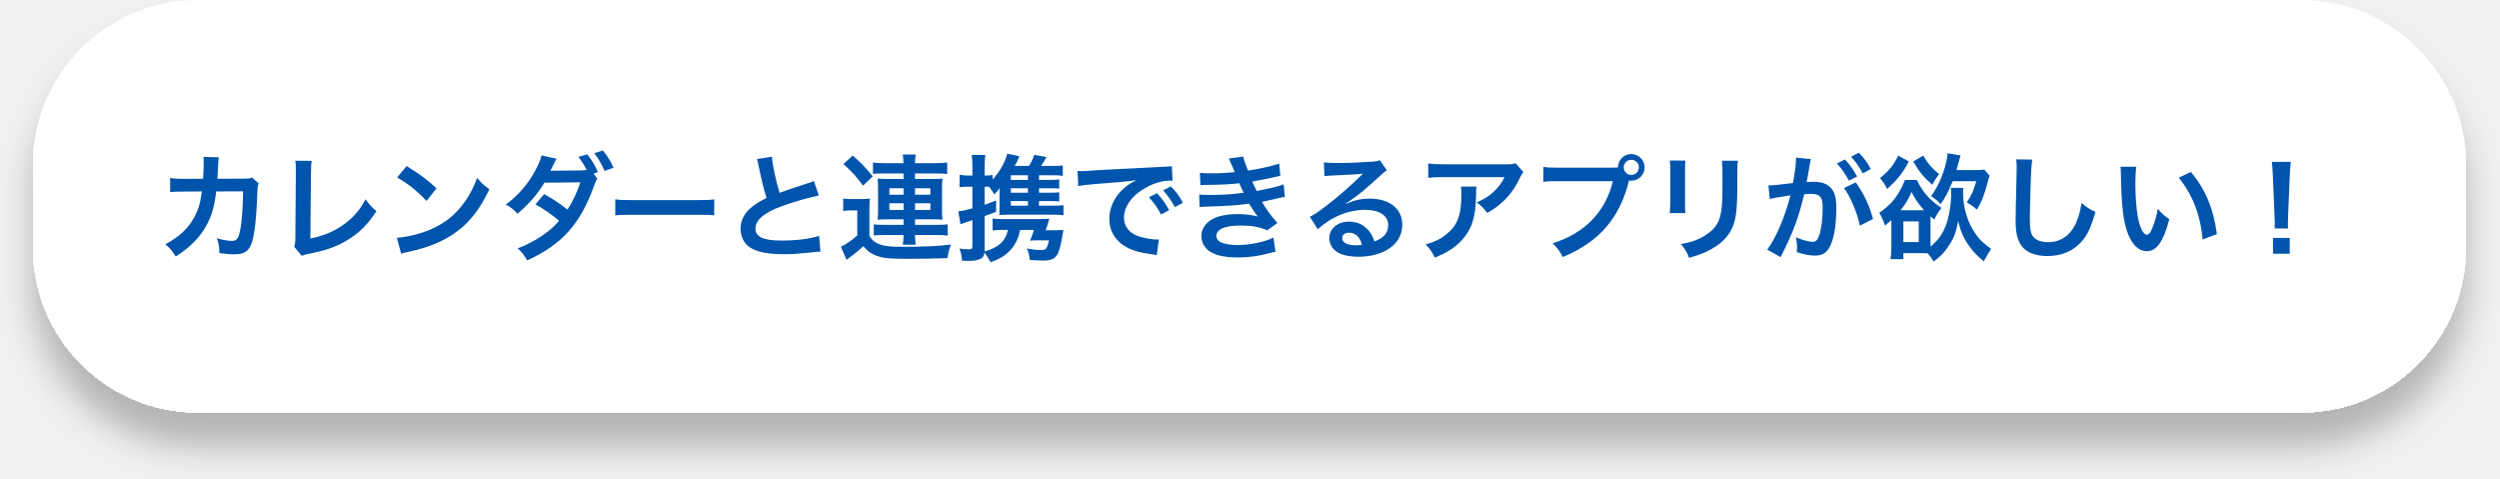
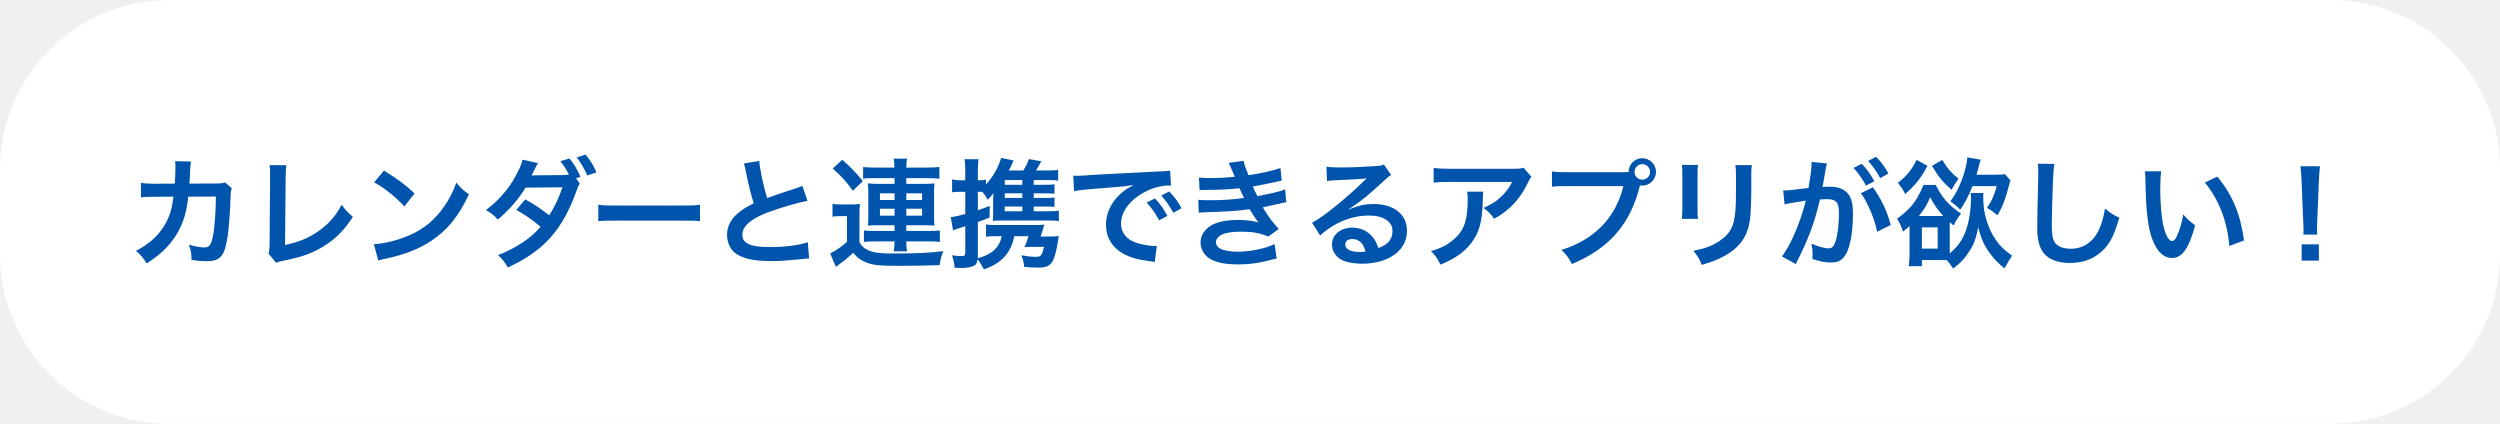
- <svg xmlns="http://www.w3.org/2000/svg" width="303" height="58" viewBox="0 0 303 58" fill="none">
-   <g filter="url(#filter0_d_30_7784)">
-     <rect x="4" width="295" height="50" rx="20" fill="white" />
-     <path d="M30.564 21.526L31.362 22.226C31.25 22.478 31.222 22.674 31.208 23.164C31.166 24.746 31.012 26.902 30.872 27.826C30.508 30.248 30.018 30.822 28.338 30.822C27.806 30.822 27.33 30.78 26.602 30.668C26.574 29.786 26.532 29.52 26.28 28.876C27.106 29.1 27.666 29.198 28.128 29.198C28.73 29.198 28.94 28.89 29.164 27.672C29.332 26.706 29.472 24.802 29.472 23.192L26.21 23.206C26.014 24.956 25.72 26.006 25.09 27.21C24.32 28.694 23.074 29.968 21.31 31.088C20.834 30.346 20.638 30.122 20.05 29.604C21.8 28.68 22.948 27.574 23.69 26.076C24.068 25.306 24.278 24.62 24.404 23.64C24.432 23.444 24.46 23.304 24.474 23.206L22.15 23.22C21.296 23.22 21.1 23.234 20.638 23.29L20.624 21.568C21.1 21.652 21.478 21.68 22.178 21.68L24.628 21.666C24.67 21.134 24.698 20.322 24.698 19.916V19.566C24.698 19.384 24.698 19.272 24.656 19.02L26.532 19.062C26.504 19.244 26.49 19.3 26.476 19.496C26.476 19.58 26.462 19.664 26.462 19.762C26.434 20.056 26.434 20.056 26.406 20.784C26.392 21.092 26.392 21.218 26.35 21.666L29.458 21.652C30.088 21.652 30.214 21.638 30.564 21.526ZM35.8 19.482L37.788 19.496C37.732 19.874 37.718 20.224 37.704 20.91L37.634 28.904C39.09 28.624 40.406 28.092 41.456 27.364C42.744 26.482 43.612 25.516 44.312 24.158C44.858 24.886 45.04 25.082 45.642 25.586C44.676 27.07 43.78 28.008 42.52 28.848C41.12 29.786 39.692 30.332 37.424 30.766C37.046 30.836 36.878 30.892 36.584 31.004L35.688 29.926C35.786 29.548 35.814 29.296 35.814 28.484L35.87 20.924C35.87 19.944 35.87 19.944 35.8 19.482ZM48.148 21.512L49.309 20.126C50.975 21.162 51.843 21.806 52.922 22.828L51.718 24.354C50.597 23.164 49.45 22.24 48.148 21.512ZM48.638 30.752L48.12 28.82C49.324 28.75 50.989 28.344 52.264 27.784C54.014 27.028 55.316 25.95 56.422 24.354C57.038 23.458 57.429 22.688 57.849 21.554C58.395 22.212 58.62 22.422 59.334 22.926C58.144 25.488 56.813 27.14 54.895 28.414C53.468 29.366 51.731 30.052 49.562 30.514C49.002 30.626 48.959 30.64 48.638 30.752ZM71.975 21.036L72.424 21.68C72.255 21.904 72.2 22.03 71.99 22.618C70.323 27.196 68.153 29.604 63.925 31.564C63.505 30.85 63.254 30.528 62.764 30.108C64.864 29.296 66.669 28.092 67.79 26.762C66.936 26.02 65.802 25.236 64.919 24.774L65.984 23.528C67.09 24.144 67.817 24.634 68.797 25.404C69.385 24.55 69.974 23.304 70.365 22.1L66.011 22.142C65.242 23.458 64.01 24.858 62.736 25.908C62.301 25.404 62.035 25.194 61.336 24.788C62.764 23.738 64.023 22.31 64.835 20.784C65.311 19.902 65.549 19.356 65.662 18.838L67.481 19.244C67.328 19.51 67.314 19.524 67.061 20.042C66.823 20.532 66.796 20.588 66.725 20.714C66.865 20.7 66.907 20.7 67.118 20.686H67.454L70.365 20.658C70.659 20.644 70.981 20.63 71.135 20.602C70.814 19.972 70.561 19.58 70.127 19.02L71.206 18.698C71.779 19.426 72.115 19.986 72.493 20.868L71.975 21.036ZM74.383 20.336L73.305 20.714C72.969 19.944 72.564 19.23 72.059 18.572L73.096 18.236C73.669 18.922 74.005 19.482 74.383 20.336ZM74.6 26.104V24.158C75.216 24.242 75.481 24.256 76.868 24.256H84.329C85.716 24.256 85.981 24.242 86.597 24.158V26.104C86.037 26.034 85.883 26.034 84.316 26.034H76.882C75.314 26.034 75.159 26.034 74.6 26.104ZM91.778 19.286L93.597 18.992C93.653 19.93 94.073 21.946 94.522 23.374C95.431 23.038 95.431 23.038 98.147 22.142C98.4 22.058 98.469 22.03 98.68 21.932L99.281 23.696C98.064 23.934 96.23 24.466 94.662 25.04C92.618 25.796 91.596 26.692 91.596 27.7C91.596 28.722 92.547 29.156 94.802 29.156C96.552 29.156 98.273 28.946 99.323 28.582L99.478 30.5C99.169 30.5 99.1 30.514 98.344 30.598C96.832 30.752 96.047 30.808 95.067 30.808C93.121 30.808 91.903 30.57 91.007 30.038C90.237 29.576 89.79 28.708 89.79 27.7C89.79 26.762 90.237 25.866 91.035 25.194C91.582 24.732 92.029 24.452 92.939 23.99C92.59 22.856 92.352 21.918 92.001 20.196C91.862 19.524 91.847 19.496 91.778 19.286ZM109.557 21.022H106.995C106.379 21.022 106.099 21.036 105.847 21.092V19.706C106.253 19.762 106.687 19.776 107.429 19.776H109.543C109.529 19.3 109.515 19.104 109.459 18.726H111.027C110.971 19.076 110.957 19.314 110.943 19.776H113.253C113.925 19.776 114.443 19.748 114.849 19.706V21.092C114.513 21.036 114.149 21.022 113.435 21.022H110.943V21.694H113.113C113.617 21.694 113.869 21.68 114.275 21.638C114.233 21.988 114.219 22.24 114.219 22.716V25.6C114.219 26.048 114.233 26.3 114.275 26.622C113.883 26.594 113.575 26.58 113.113 26.58H110.943V27.252H113.505C114.219 27.252 114.569 27.238 114.905 27.196V28.554C114.555 28.498 114.191 28.484 113.505 28.484H110.943C110.943 28.946 110.971 29.268 111.027 29.66H109.459C109.529 29.254 109.543 29.016 109.557 28.484H107.331C106.827 28.484 106.253 28.498 105.945 28.54V27.196C106.239 27.238 106.575 27.252 107.331 27.252H109.557V26.58H107.569C107.149 26.58 106.757 26.594 106.407 26.622C106.449 26.272 106.463 26.034 106.463 25.6V22.632C106.463 22.212 106.449 22.016 106.407 21.638C106.757 21.68 107.079 21.694 107.555 21.694H109.557V21.022ZM109.557 22.814H107.835V23.598H109.557V22.814ZM110.943 22.814V23.598H112.805V22.814H110.943ZM109.557 24.634H107.835V25.446H109.557V24.634ZM110.943 24.634V25.446H112.805V24.634H110.943ZM102.263 19.888L103.383 18.852C104.349 19.678 104.867 20.224 105.819 21.372L104.643 22.506C103.789 21.344 103.327 20.84 102.263 19.888ZM102.235 25.572V24.06C102.599 24.116 102.823 24.13 103.355 24.13H104.405C104.811 24.13 105.119 24.116 105.469 24.06C105.427 24.494 105.413 24.83 105.413 25.586V28.582C105.637 28.96 105.791 29.128 106.057 29.31C106.743 29.758 107.555 29.912 109.305 29.912C112.119 29.912 113.785 29.842 115.297 29.632C115.031 30.388 115.003 30.486 114.877 31.284C113.701 31.34 111.671 31.368 110.005 31.368C107.583 31.368 106.799 31.27 105.917 30.836C105.413 30.612 105.105 30.346 104.685 29.828C103.999 30.458 103.719 30.696 103.047 31.172C102.893 31.298 102.767 31.382 102.641 31.494L101.955 29.898C102.459 29.688 103.229 29.17 103.943 28.54V25.502H103.173C102.795 25.502 102.599 25.516 102.235 25.572ZM125.979 24.368V24.928H127.673C128.317 24.928 128.639 24.914 128.947 24.858V26.09C128.597 26.034 128.233 26.02 127.687 26.02H122.213C121.863 26.02 121.639 26.034 121.163 26.062C121.177 25.698 121.191 25.46 121.191 24.998V23.822C121.191 23.346 121.191 23.248 121.219 22.772C121.065 23.024 120.841 23.29 120.533 23.57C120.337 23.15 120.197 22.968 119.903 22.632C119.777 22.632 119.707 22.632 119.581 22.632H119.385V24.816C119.819 24.662 120.029 24.592 120.785 24.298L120.771 25.67C120.099 25.936 119.945 25.992 119.385 26.188V30.248L119.371 30.472C121.037 30.038 121.919 29.226 122.213 27.868H121.345C120.953 27.868 120.701 27.882 120.351 27.938V26.482C120.715 26.538 120.995 26.552 121.457 26.552H126.063C126.595 26.552 126.917 26.538 127.225 26.51C127.155 26.762 127.155 26.762 127.043 27.154C126.987 27.322 126.875 27.672 126.791 27.91H127.911C128.401 27.91 128.681 27.896 128.933 27.84C128.863 28.274 128.863 28.302 128.807 28.652C128.611 29.828 128.387 30.612 128.107 30.976C127.785 31.424 127.365 31.578 126.483 31.578C126.063 31.578 125.489 31.55 124.859 31.494C124.789 30.892 124.719 30.584 124.509 30.122C125.251 30.248 125.699 30.304 126.175 30.304C126.623 30.304 126.749 30.262 126.889 30.038C127.015 29.828 127.043 29.73 127.197 29.128H125.769C125.433 29.128 125.111 29.142 124.887 29.17C125.069 28.778 125.195 28.428 125.363 27.868H123.683C123.487 28.862 123.123 29.632 122.535 30.29C121.933 30.948 121.233 31.382 120.099 31.788C119.861 31.312 119.651 30.976 119.357 30.598C119.287 31.116 119.133 31.312 118.685 31.452C118.279 31.578 117.943 31.62 117.355 31.62C117.173 31.62 116.991 31.606 116.641 31.592C116.599 31.004 116.529 30.682 116.333 30.122C116.767 30.192 117.131 30.22 117.453 30.22C117.817 30.22 117.901 30.136 117.901 29.814V26.692C117.551 26.804 117.439 26.846 117.145 26.93C116.921 27 116.697 27.084 116.459 27.182L116.193 25.614C116.669 25.572 117.047 25.488 117.901 25.25V22.632H117.369C116.991 22.632 116.683 22.646 116.347 22.688V21.176C116.697 21.246 116.977 21.274 117.383 21.274H117.901V20.196C117.901 19.538 117.887 19.23 117.817 18.782H119.469C119.413 19.244 119.385 19.58 119.385 20.182V21.274H119.581C119.931 21.274 120.099 21.26 120.351 21.204V21.764C121.247 20.77 121.863 19.65 122.129 18.628L123.599 18.936C123.333 19.594 123.249 19.762 123.025 20.112H124.747C125.041 19.678 125.209 19.328 125.405 18.768L126.875 19.034C126.581 19.58 126.441 19.804 126.231 20.112H127.603C128.233 20.112 128.541 20.098 128.863 20.056V21.316C128.541 21.26 128.233 21.246 127.771 21.246H125.979V21.806H127.141C127.855 21.806 128.135 21.792 128.429 21.75V22.856C128.107 22.828 127.799 22.814 127.141 22.814H125.979V23.36H127.141C127.855 23.36 128.135 23.346 128.429 23.304V24.41C128.135 24.382 127.813 24.368 127.141 24.368H125.979ZM124.635 24.368H122.563V24.928H124.635V24.368ZM124.635 23.36V22.814H122.563V23.36H124.635ZM124.635 21.806V21.246H122.563V21.806H124.635ZM130.739 22.562L130.641 20.728C130.949 20.742 131.103 20.742 131.173 20.742C131.425 20.742 131.425 20.742 133.483 20.602C134.505 20.546 136.899 20.42 140.637 20.238C141.785 20.182 141.855 20.182 142.079 20.126L142.177 21.904C142.023 21.89 142.023 21.89 141.883 21.89C141.043 21.89 140.007 22.17 139.111 22.646C137.333 23.57 136.283 24.97 136.283 26.384C136.283 27.476 136.969 28.316 138.145 28.666C138.831 28.876 139.727 29.03 140.231 29.03C140.245 29.03 140.371 29.03 140.511 29.016L140.259 30.92C140.077 30.878 140.049 30.878 139.783 30.836C138.243 30.64 137.361 30.388 136.507 29.912C135.219 29.184 134.505 27.994 134.505 26.538C134.505 25.348 134.981 24.172 135.835 23.248C136.367 22.674 136.871 22.296 137.781 21.834C136.647 22.002 135.779 22.086 133.063 22.282C131.817 22.38 131.173 22.464 130.739 22.562ZM139.307 23.906L140.287 23.416C140.903 24.074 141.281 24.606 141.757 25.474L140.777 25.992C140.315 25.138 139.923 24.578 139.307 23.906ZM143.423 24.564L142.457 25.11C142.037 24.34 141.575 23.682 141.029 23.08L141.967 22.59C142.597 23.234 142.989 23.766 143.423 24.564ZM145.551 22.436L145.481 20.952C145.887 20.994 146.209 21.008 146.825 21.008C147.889 21.008 148.645 20.966 149.709 20.854C149.667 20.742 149.667 20.742 149.555 20.49C149.205 19.678 149.009 19.244 148.995 19.216L150.745 18.978C150.801 19.328 150.941 19.748 151.319 20.672C152.509 20.518 154.133 20.154 155.099 19.832L155.239 21.316C155.099 21.344 155.099 21.344 154.763 21.414C153.825 21.638 152.271 21.946 151.837 22.002C152.061 22.52 152.145 22.702 152.383 23.15C153.587 22.898 154.231 22.758 154.315 22.744C155.113 22.548 155.281 22.492 155.645 22.338L155.785 23.864C155.519 23.906 155.225 23.962 154.903 24.046C154.329 24.186 153.867 24.284 153.531 24.354C153.181 24.424 153.181 24.424 153.013 24.466C153.741 25.67 153.965 25.964 154.889 27.028L153.657 27.91C152.649 27.49 151.809 27.336 150.437 27.336C149.373 27.336 148.561 27.476 148.085 27.728C147.693 27.952 147.483 28.246 147.483 28.582C147.483 28.918 147.721 29.24 148.085 29.394C148.533 29.59 149.275 29.702 150.087 29.702C151.543 29.702 153.517 29.282 154.399 28.792L154.651 30.514C154.385 30.556 154.385 30.556 153.741 30.724C152.551 31.046 151.389 31.2 150.157 31.2C148.547 31.2 147.525 30.99 146.741 30.514C146.069 30.094 145.663 29.38 145.663 28.596C145.663 27.84 146.083 27.14 146.839 26.65C147.567 26.188 148.687 25.95 150.101 25.95C150.955 25.95 151.767 26.048 152.523 26.244C152.299 26.034 152.033 25.642 151.445 24.676C149.961 24.9 149.065 24.956 146.027 25.054C145.789 25.068 145.691 25.068 145.453 25.096L145.397 23.57C145.803 23.626 145.887 23.626 146.839 23.626C148.309 23.626 149.471 23.542 150.801 23.36C150.717 23.192 150.661 23.108 150.549 22.842C150.409 22.548 150.367 22.464 150.255 22.212C149.135 22.338 148.127 22.394 146.503 22.408C145.915 22.408 145.845 22.422 145.551 22.436ZM163.121 24.69L163.149 24.718C164.423 24.214 165.039 24.074 166.089 24.074C168.483 24.074 170.023 25.306 170.023 27.224C170.023 28.554 169.365 29.618 168.119 30.318C167.209 30.836 166.019 31.116 164.731 31.116C163.555 31.116 162.575 30.892 162.015 30.472C161.483 30.08 161.175 29.492 161.175 28.862C161.175 27.7 162.183 26.86 163.583 26.86C164.563 26.86 165.417 27.266 166.005 28.008C166.285 28.358 166.439 28.666 166.649 29.268C167.811 28.834 168.315 28.232 168.315 27.238C168.315 26.146 167.237 25.432 165.543 25.432C163.499 25.432 161.455 26.258 159.775 27.784L158.823 26.272C159.313 26.034 159.873 25.656 160.797 24.956C162.099 23.962 163.919 22.394 164.983 21.316C165.011 21.288 165.151 21.148 165.235 21.064L165.221 21.05C164.689 21.12 163.793 21.176 161.259 21.288C160.951 21.302 160.853 21.316 160.587 21.358L160.517 19.678C160.993 19.734 161.399 19.762 162.169 19.762C163.359 19.762 165.067 19.692 166.425 19.594C166.915 19.552 167.069 19.524 167.293 19.412L168.161 20.644C167.923 20.77 167.825 20.854 167.433 21.218C166.733 21.862 165.711 22.772 165.235 23.178C164.983 23.388 163.975 24.144 163.695 24.326C163.345 24.564 163.345 24.564 163.121 24.69ZM165.137 29.674C164.885 28.708 164.353 28.204 163.569 28.204C163.065 28.204 162.743 28.456 162.743 28.848C162.743 29.408 163.373 29.73 164.409 29.73C164.675 29.73 164.745 29.73 165.137 29.674ZM183.771 19.79L184.709 20.854C184.513 21.092 184.513 21.106 184.149 21.834C183.659 22.87 182.847 23.92 181.993 24.648C181.433 25.138 180.971 25.446 180.313 25.81C179.893 25.222 179.683 25.012 179.053 24.536C179.991 24.116 180.523 23.794 181.097 23.248C181.671 22.716 182.105 22.142 182.427 21.47H175.077C174.097 21.47 173.747 21.484 173.173 21.554V19.804C173.705 19.888 174.139 19.916 175.105 19.916H182.413C183.253 19.916 183.379 19.902 183.771 19.79ZM177.121 22.618H179.025C178.983 22.884 178.983 22.898 178.969 23.752C178.913 26.146 178.535 27.49 177.583 28.708C176.743 29.786 175.721 30.5 173.971 31.228C173.607 30.472 173.425 30.22 172.865 29.632C173.999 29.296 174.629 28.988 175.315 28.442C176.743 27.308 177.191 26.104 177.191 23.458C177.191 23.038 177.177 22.912 177.121 22.618ZM188.923 20.322H195.349C195.769 20.322 195.937 20.308 196.175 20.294C196.189 19.384 196.889 18.67 197.785 18.67C198.681 18.67 199.409 19.398 199.409 20.28C199.409 21.176 198.681 21.904 197.785 21.904C197.701 21.904 197.617 21.89 197.519 21.876C196.385 26.454 193.907 29.31 189.483 31.158C189.119 30.43 188.881 30.108 188.251 29.492C192.129 28.288 194.663 25.684 195.559 21.96H188.895C187.859 21.96 187.593 21.974 187.131 22.044V20.224C187.635 20.308 187.971 20.322 188.923 20.322ZM197.785 19.37C197.281 19.37 196.875 19.776 196.875 20.28C196.875 20.784 197.281 21.204 197.785 21.204C198.303 21.204 198.709 20.784 198.709 20.28C198.709 19.776 198.303 19.37 197.785 19.37ZM202.461 19.454L204.365 19.468C204.309 19.86 204.309 19.986 204.309 20.728V24.592C204.309 25.292 204.309 25.474 204.365 25.824H202.447C202.489 25.502 202.517 25.068 202.517 24.564V20.714C202.517 20 202.503 19.818 202.461 19.454ZM208.775 19.482H210.721C210.665 19.832 210.651 19.986 210.651 20.784V22.674C210.637 24.858 210.539 26.034 210.287 26.916C209.881 28.316 208.985 29.366 207.529 30.178C206.787 30.598 206.087 30.878 204.799 31.256C204.547 30.57 204.407 30.332 203.819 29.59C205.191 29.324 206.003 29.03 206.843 28.47C208.159 27.602 208.621 26.748 208.775 24.9C208.831 24.298 208.845 23.682 208.845 22.562V20.812C208.845 20.098 208.831 19.804 208.775 19.482ZM223.587 22.8L225.001 22.1C225.967 23.43 226.695 24.942 227.101 26.552L225.505 27.35C225.225 25.88 224.357 23.822 223.587 22.8ZM219.471 19.72L219.443 19.902C219.373 20.308 219.275 20.882 219.135 21.638C219.093 21.876 219.093 21.876 219.051 22.058C219.471 22.044 219.667 22.03 219.919 22.03C220.843 22.03 221.529 22.282 221.991 22.772C222.467 23.304 222.649 23.976 222.649 25.25C222.649 27.658 222.243 29.576 221.571 30.346C221.179 30.808 220.759 30.976 220.017 30.976C219.373 30.976 218.799 30.864 217.861 30.556C217.875 30.29 217.889 30.08 217.889 29.94C217.889 29.576 217.861 29.296 217.749 28.75C218.505 29.086 219.303 29.31 219.793 29.31C220.199 29.31 220.423 29.044 220.633 28.358C220.857 27.63 220.997 26.356 220.997 25.166C220.997 23.878 220.675 23.5 219.597 23.5C219.303 23.5 219.079 23.514 218.757 23.542C218.071 26.412 217.441 28.106 215.901 31.158L214.277 30.262C215.355 28.792 216.433 26.272 217.091 23.668C216.881 23.696 216.881 23.696 216.433 23.78L215.159 23.99C214.935 24.032 214.781 24.074 214.585 24.13L214.417 22.478C215.047 22.464 215.775 22.394 217.399 22.184C217.665 20.63 217.763 19.832 217.763 19.356C217.763 19.3 217.763 19.216 217.763 19.104L219.583 19.286C219.541 19.398 219.499 19.58 219.471 19.72ZM222.719 19.818L223.699 19.328C224.315 19.986 224.693 20.518 225.169 21.386L224.189 21.904C223.727 21.05 223.335 20.49 222.719 19.818ZM226.835 20.476L225.869 21.022C225.449 20.252 224.987 19.594 224.441 18.992L225.379 18.502C226.009 19.146 226.401 19.678 226.835 20.476ZM236.537 22.772H238.049C238.021 22.982 238.021 23.108 238.021 23.346C238.021 25.18 238.553 26.944 239.533 28.344C240.009 29.044 240.485 29.492 241.423 30.164C241.143 30.598 240.905 30.99 240.527 31.676C239.799 31.074 239.295 30.556 238.847 29.94C238.119 28.96 237.783 28.204 237.419 26.804C237.209 28.008 236.971 28.708 236.439 29.562C235.865 30.472 235.333 31.046 234.465 31.69C234.045 31.06 234.045 31.06 233.709 30.696C233.485 30.682 233.429 30.682 233.065 30.682H230.783V31.41H229.229C229.299 30.934 229.327 30.458 229.327 29.884V26.678C229.187 26.804 228.949 27 228.557 27.336C228.361 26.748 228.165 26.3 227.857 25.796C228.375 25.446 228.907 24.984 229.327 24.55C229.999 23.822 230.489 23.01 230.979 21.82H232.421C233.107 23.262 233.961 24.242 235.403 25.208C234.983 25.74 234.843 25.964 234.535 26.608C234.283 26.398 234.199 26.328 234.073 26.216C234.073 26.426 234.073 26.482 234.073 26.58V29.618C234.073 29.744 234.073 29.772 234.073 29.898C235.011 29.086 235.487 28.428 235.893 27.42C236.313 26.37 236.579 24.844 236.579 23.374C236.579 23.206 236.565 23.024 236.537 22.772ZM230.433 25.488H233.163C233.275 25.488 233.275 25.488 233.303 25.488C232.687 24.83 232.239 24.186 231.763 23.262C231.399 24.144 231.077 24.69 230.433 25.488ZM230.783 26.832V29.338H232.645V26.832H230.783ZM237.223 20.616H239.365C240.023 20.616 240.331 20.602 240.583 20.546L241.241 21.302C241.143 21.554 241.129 21.624 241.003 22.086C240.597 23.64 240.247 24.522 239.687 25.404C239.267 25.026 238.945 24.802 238.469 24.536C239.057 23.654 239.295 23.108 239.617 21.96H236.761C236.243 23.22 235.851 23.962 235.305 24.746C234.913 24.326 234.661 24.116 234.143 23.766C234.885 22.744 235.403 21.652 235.795 20.336C236.005 19.58 236.117 19.062 236.145 18.572L237.713 18.838C237.573 19.328 237.489 19.664 237.433 19.86C237.321 20.266 237.265 20.476 237.223 20.616ZM230.167 18.866L231.441 19.566C230.699 20.98 230.083 21.764 228.809 22.898C228.599 22.45 228.361 22.072 227.955 21.582C229.075 20.672 229.537 20.084 230.167 18.866ZM231.973 19.566L233.191 18.866C233.751 19.832 234.269 20.42 235.109 21.092C234.801 21.512 234.535 21.918 234.283 22.394C233.191 21.428 232.701 20.812 231.973 19.566ZM244.461 19.314L246.421 19.342C246.337 19.748 246.309 20.154 246.253 21.232C246.197 22.534 246.113 25.376 246.113 26.37C246.113 27.7 246.197 28.204 246.477 28.624C246.799 29.086 247.471 29.352 248.353 29.352C249.865 29.352 251.083 28.498 251.741 26.958C252.049 26.23 252.231 25.572 252.385 24.606C253.141 25.222 253.393 25.376 254.079 25.684C253.519 27.574 253.099 28.484 252.413 29.254C251.363 30.444 249.977 31.032 248.213 31.032C247.247 31.032 246.351 30.808 245.763 30.416C244.797 29.772 244.391 28.694 244.391 26.818C244.391 26.09 244.419 24.69 244.503 21.176C244.517 20.756 244.517 20.462 244.517 20.266C244.517 19.874 244.503 19.678 244.461 19.314ZM257.103 20.21H259.021C258.951 20.728 258.909 21.414 258.909 22.338C258.909 23.556 259.021 25.236 259.175 26.09C259.413 27.546 259.861 28.442 260.309 28.442C260.519 28.442 260.715 28.232 260.883 27.84C261.219 27.084 261.471 26.244 261.625 25.306C262.115 25.866 262.339 26.076 263.025 26.58C262.297 29.31 261.485 30.444 260.295 30.444C259.357 30.444 258.601 29.758 258.041 28.414C257.467 27.014 257.215 24.984 257.159 21.106C257.145 20.616 257.145 20.518 257.103 20.21ZM264.173 21.54L265.643 20.84C267.407 22.954 268.387 25.292 268.793 28.372L267.057 29.03C266.973 27.714 266.651 26.258 266.161 24.984C265.685 23.71 265.013 22.576 264.173 21.54ZM277.431 27.686H275.793C275.807 27.392 275.821 27.252 275.821 27.084C275.821 26.93 275.821 26.93 275.779 26.09L275.583 21.33C275.555 20.714 275.513 20.014 275.457 19.622H277.753C277.711 20 277.655 20.728 277.627 21.33L277.431 26.09C277.403 26.902 277.403 26.902 277.403 27.098C277.403 27.266 277.403 27.406 277.431 27.686ZM277.627 30.752H275.597V28.834H277.627V30.752Z" fill="#0054AC" />
-   </g>
-   <defs>
-     <filter id="filter0_d_30_7784" x="0" y="0" width="303" height="58" filterUnits="userSpaceOnUse" color-interpolation-filters="sRGB">
-       <feFlood flood-opacity="0" result="BackgroundImageFix" />
-       <feColorMatrix in="SourceAlpha" type="matrix" values="0 0 0 0 0 0 0 0 0 0 0 0 0 0 0 0 0 0 127 0" result="hardAlpha" />
-       <feOffset dy="4" />
-       <feGaussianBlur stdDeviation="2" />
-       <feComposite in2="hardAlpha" operator="out" />
-       <feColorMatrix type="matrix" values="0 0 0 0 0 0 0 0 0 0 0 0 0 0 0 0 0 0 0.25 0" />
-       <feBlend mode="normal" in2="BackgroundImageFix" result="effect1_dropShadow_30_7784" />
-       <feBlend mode="normal" in="SourceGraphic" in2="effect1_dropShadow_30_7784" result="shape" />
-     </filter>
-   </defs>
+ <svg xmlns="http://www.w3.org/2000/svg" width="295" height="50" viewBox="0 0 295 50" fill="none">
+   <rect width="295" height="50" rx="20" fill="white" />
+   <path d="M26.564 21.526L27.362 22.226C27.25 22.478 27.222 22.674 27.208 23.164C27.166 24.746 27.012 26.902 26.872 27.826C26.508 30.248 26.018 30.822 24.338 30.822C23.806 30.822 23.33 30.78 22.602 30.668C22.574 29.786 22.532 29.52 22.28 28.876C23.106 29.1 23.666 29.198 24.128 29.198C24.73 29.198 24.94 28.89 25.164 27.672C25.332 26.706 25.472 24.802 25.472 23.192L22.21 23.206C22.014 24.956 21.72 26.006 21.09 27.21C20.32 28.694 19.074 29.968 17.31 31.088C16.834 30.346 16.638 30.122 16.05 29.604C17.8 28.68 18.948 27.574 19.69 26.076C20.068 25.306 20.278 24.62 20.404 23.64C20.432 23.444 20.46 23.304 20.474 23.206L18.15 23.22C17.296 23.22 17.1 23.234 16.638 23.29L16.624 21.568C17.1 21.652 17.478 21.68 18.178 21.68L20.628 21.666C20.67 21.134 20.698 20.322 20.698 19.916V19.566C20.698 19.384 20.698 19.272 20.656 19.02L22.532 19.062C22.504 19.244 22.49 19.3 22.476 19.496C22.476 19.58 22.462 19.664 22.462 19.762C22.434 20.056 22.434 20.056 22.406 20.784C22.392 21.092 22.392 21.218 22.35 21.666L25.458 21.652C26.088 21.652 26.214 21.638 26.564 21.526ZM31.8 19.482L33.788 19.496C33.732 19.874 33.718 20.224 33.704 20.91L33.634 28.904C35.09 28.624 36.406 28.092 37.456 27.364C38.744 26.482 39.612 25.516 40.312 24.158C40.858 24.886 41.04 25.082 41.642 25.586C40.676 27.07 39.78 28.008 38.52 28.848C37.12 29.786 35.692 30.332 33.424 30.766C33.046 30.836 32.878 30.892 32.584 31.004L31.688 29.926C31.786 29.548 31.814 29.296 31.814 28.484L31.87 20.924C31.87 19.944 31.87 19.944 31.8 19.482ZM44.148 21.512L45.309 20.126C46.975 21.162 47.843 21.806 48.922 22.828L47.718 24.354C46.597 23.164 45.45 22.24 44.148 21.512ZM44.638 30.752L44.12 28.82C45.324 28.75 46.989 28.344 48.264 27.784C50.014 27.028 51.316 25.95 52.422 24.354C53.038 23.458 53.429 22.688 53.849 21.554C54.395 22.212 54.62 22.422 55.334 22.926C54.144 25.488 52.813 27.14 50.895 28.414C49.468 29.366 47.731 30.052 45.562 30.514C45.002 30.626 44.959 30.64 44.638 30.752ZM67.975 21.036L68.424 21.68C68.255 21.904 68.2 22.03 67.99 22.618C66.323 27.196 64.153 29.604 59.925 31.564C59.505 30.85 59.254 30.528 58.764 30.108C60.864 29.296 62.669 28.092 63.789 26.762C62.935 26.02 61.801 25.236 60.919 24.774L61.983 23.528C63.09 24.144 63.818 24.634 64.797 25.404C65.385 24.55 65.974 23.304 66.365 22.1L62.011 22.142C61.242 23.458 60.01 24.858 58.736 25.908C58.301 25.404 58.035 25.194 57.336 24.788C58.764 23.738 60.023 22.31 60.836 20.784C61.312 19.902 61.55 19.356 61.661 18.838L63.481 19.244C63.328 19.51 63.313 19.524 63.062 20.042C62.824 20.532 62.795 20.588 62.725 20.714C62.865 20.7 62.907 20.7 63.117 20.686H63.453L66.365 20.658C66.659 20.644 66.981 20.63 67.135 20.602C66.814 19.972 66.561 19.58 66.127 19.02L67.206 18.698C67.779 19.426 68.115 19.986 68.493 20.868L67.975 21.036ZM70.383 20.336L69.305 20.714C68.969 19.944 68.564 19.23 68.059 18.572L69.096 18.236C69.669 18.922 70.005 19.482 70.383 20.336ZM70.6 26.104V24.158C71.216 24.242 71.481 24.256 72.868 24.256H80.329C81.716 24.256 81.981 24.242 82.597 24.158V26.104C82.037 26.034 81.883 26.034 80.316 26.034H72.882C71.314 26.034 71.159 26.034 70.6 26.104ZM87.778 19.286L89.597 18.992C89.653 19.93 90.073 21.946 90.522 23.374C91.431 23.038 91.431 23.038 94.147 22.142C94.4 22.058 94.469 22.03 94.68 21.932L95.281 23.696C94.064 23.934 92.23 24.466 90.662 25.04C88.618 25.796 87.596 26.692 87.596 27.7C87.596 28.722 88.547 29.156 90.802 29.156C92.552 29.156 94.273 28.946 95.323 28.582L95.478 30.5C95.169 30.5 95.1 30.514 94.344 30.598C92.832 30.752 92.047 30.808 91.067 30.808C89.121 30.808 87.903 30.57 87.007 30.038C86.237 29.576 85.79 28.708 85.79 27.7C85.79 26.762 86.237 25.866 87.035 25.194C87.582 24.732 88.029 24.452 88.939 23.99C88.59 22.856 88.352 21.918 88.001 20.196C87.862 19.524 87.847 19.496 87.778 19.286ZM105.557 21.022H102.995C102.379 21.022 102.099 21.036 101.847 21.092V19.706C102.253 19.762 102.687 19.776 103.429 19.776H105.543C105.529 19.3 105.515 19.104 105.459 18.726H107.027C106.971 19.076 106.957 19.314 106.943 19.776H109.253C109.925 19.776 110.443 19.748 110.849 19.706V21.092C110.513 21.036 110.149 21.022 109.435 21.022H106.943V21.694H109.113C109.617 21.694 109.869 21.68 110.275 21.638C110.233 21.988 110.219 22.24 110.219 22.716V25.6C110.219 26.048 110.233 26.3 110.275 26.622C109.883 26.594 109.575 26.58 109.113 26.58H106.943V27.252H109.505C110.219 27.252 110.569 27.238 110.905 27.196V28.554C110.555 28.498 110.191 28.484 109.505 28.484H106.943C106.943 28.946 106.971 29.268 107.027 29.66H105.459C105.529 29.254 105.543 29.016 105.557 28.484H103.331C102.827 28.484 102.253 28.498 101.945 28.54V27.196C102.239 27.238 102.575 27.252 103.331 27.252H105.557V26.58H103.569C103.149 26.58 102.757 26.594 102.407 26.622C102.449 26.272 102.463 26.034 102.463 25.6V22.632C102.463 22.212 102.449 22.016 102.407 21.638C102.757 21.68 103.079 21.694 103.555 21.694H105.557V21.022ZM105.557 22.814H103.835V23.598H105.557V22.814ZM106.943 22.814V23.598H108.805V22.814H106.943ZM105.557 24.634H103.835V25.446H105.557V24.634ZM106.943 24.634V25.446H108.805V24.634H106.943ZM98.263 19.888L99.383 18.852C100.349 19.678 100.867 20.224 101.819 21.372L100.643 22.506C99.79 21.344 99.328 20.84 98.263 19.888ZM98.236 25.572V24.06C98.6 24.116 98.823 24.13 99.356 24.13H100.405C100.811 24.13 101.119 24.116 101.469 24.06C101.427 24.494 101.413 24.83 101.413 25.586V28.582C101.637 28.96 101.791 29.128 102.057 29.31C102.743 29.758 103.555 29.912 105.305 29.912C108.119 29.912 109.785 29.842 111.297 29.632C111.031 30.388 111.003 30.486 110.877 31.284C109.701 31.34 107.671 31.368 106.005 31.368C103.583 31.368 102.799 31.27 101.917 30.836C101.413 30.612 101.105 30.346 100.685 29.828C99.999 30.458 99.719 30.696 99.047 31.172C98.894 31.298 98.767 31.382 98.641 31.494L97.956 29.898C98.46 29.688 99.23 29.17 99.944 28.54V25.502H99.174C98.796 25.502 98.6 25.516 98.236 25.572ZM121.979 24.368V24.928H123.673C124.317 24.928 124.639 24.914 124.947 24.858V26.09C124.597 26.034 124.233 26.02 123.687 26.02H118.213C117.863 26.02 117.639 26.034 117.163 26.062C117.177 25.698 117.191 25.46 117.191 24.998V23.822C117.191 23.346 117.191 23.248 117.219 22.772C117.065 23.024 116.841 23.29 116.533 23.57C116.337 23.15 116.197 22.968 115.903 22.632C115.777 22.632 115.707 22.632 115.581 22.632H115.385V24.816C115.819 24.662 116.029 24.592 116.785 24.298L116.771 25.67C116.099 25.936 115.945 25.992 115.385 26.188V30.248L115.371 30.472C117.037 30.038 117.919 29.226 118.213 27.868H117.345C116.953 27.868 116.701 27.882 116.351 27.938V26.482C116.715 26.538 116.995 26.552 117.457 26.552H122.063C122.595 26.552 122.917 26.538 123.225 26.51C123.155 26.762 123.155 26.762 123.043 27.154C122.987 27.322 122.875 27.672 122.791 27.91H123.911C124.401 27.91 124.681 27.896 124.933 27.84C124.863 28.274 124.863 28.302 124.807 28.652C124.611 29.828 124.387 30.612 124.107 30.976C123.785 31.424 123.365 31.578 122.483 31.578C122.063 31.578 121.489 31.55 120.859 31.494C120.789 30.892 120.719 30.584 120.509 30.122C121.251 30.248 121.699 30.304 122.175 30.304C122.623 30.304 122.749 30.262 122.889 30.038C123.015 29.828 123.043 29.73 123.197 29.128H121.769C121.433 29.128 121.111 29.142 120.887 29.17C121.069 28.778 121.195 28.428 121.363 27.868H119.683C119.487 28.862 119.123 29.632 118.535 30.29C117.933 30.948 117.233 31.382 116.099 31.788C115.861 31.312 115.651 30.976 115.357 30.598C115.287 31.116 115.133 31.312 114.685 31.452C114.279 31.578 113.943 31.62 113.355 31.62C113.173 31.62 112.991 31.606 112.641 31.592C112.599 31.004 112.529 30.682 112.333 30.122C112.767 30.192 113.131 30.22 113.453 30.22C113.817 30.22 113.901 30.136 113.901 29.814V26.692C113.551 26.804 113.439 26.846 113.145 26.93C112.921 27 112.697 27.084 112.459 27.182L112.193 25.614C112.669 25.572 113.047 25.488 113.901 25.25V22.632H113.369C112.991 22.632 112.683 22.646 112.347 22.688V21.176C112.697 21.246 112.977 21.274 113.383 21.274H113.901V20.196C113.901 19.538 113.887 19.23 113.817 18.782H115.469C115.413 19.244 115.385 19.58 115.385 20.182V21.274H115.581C115.931 21.274 116.099 21.26 116.351 21.204V21.764C117.247 20.77 117.863 19.65 118.129 18.628L119.599 18.936C119.333 19.594 119.249 19.762 119.025 20.112H120.747C121.041 19.678 121.209 19.328 121.405 18.768L122.875 19.034C122.581 19.58 122.441 19.804 122.231 20.112H123.603C124.233 20.112 124.541 20.098 124.863 20.056V21.316C124.541 21.26 124.233 21.246 123.771 21.246H121.979V21.806H123.141C123.855 21.806 124.135 21.792 124.429 21.75V22.856C124.107 22.828 123.799 22.814 123.141 22.814H121.979V23.36H123.141C123.855 23.36 124.135 23.346 124.429 23.304V24.41C124.135 24.382 123.813 24.368 123.141 24.368H121.979ZM120.635 24.368H118.563V24.928H120.635V24.368ZM120.635 23.36V22.814H118.563V23.36H120.635ZM120.635 21.806V21.246H118.563V21.806H120.635ZM126.739 22.562L126.641 20.728C126.949 20.742 127.103 20.742 127.173 20.742C127.425 20.742 127.425 20.742 129.483 20.602C130.505 20.546 132.899 20.42 136.637 20.238C137.785 20.182 137.855 20.182 138.079 20.126L138.177 21.904C138.023 21.89 138.023 21.89 137.883 21.89C137.043 21.89 136.007 22.17 135.111 22.646C133.333 23.57 132.283 24.97 132.283 26.384C132.283 27.476 132.969 28.316 134.145 28.666C134.831 28.876 135.727 29.03 136.231 29.03C136.245 29.03 136.371 29.03 136.511 29.016L136.259 30.92C136.077 30.878 136.049 30.878 135.783 30.836C134.243 30.64 133.361 30.388 132.507 29.912C131.219 29.184 130.505 27.994 130.505 26.538C130.505 25.348 130.981 24.172 131.835 23.248C132.367 22.674 132.871 22.296 133.781 21.834C132.647 22.002 131.779 22.086 129.063 22.282C127.817 22.38 127.173 22.464 126.739 22.562ZM135.307 23.906L136.287 23.416C136.903 24.074 137.281 24.606 137.757 25.474L136.777 25.992C136.315 25.138 135.923 24.578 135.307 23.906ZM139.423 24.564L138.457 25.11C138.037 24.34 137.575 23.682 137.029 23.08L137.967 22.59C138.597 23.234 138.989 23.766 139.423 24.564ZM141.551 22.436L141.481 20.952C141.887 20.994 142.209 21.008 142.825 21.008C143.889 21.008 144.645 20.966 145.709 20.854C145.667 20.742 145.667 20.742 145.555 20.49C145.205 19.678 145.009 19.244 144.995 19.216L146.745 18.978C146.801 19.328 146.941 19.748 147.319 20.672C148.509 20.518 150.133 20.154 151.099 19.832L151.239 21.316C151.099 21.344 151.099 21.344 150.763 21.414C149.825 21.638 148.271 21.946 147.837 22.002C148.061 22.52 148.145 22.702 148.383 23.15C149.587 22.898 150.231 22.758 150.315 22.744C151.113 22.548 151.281 22.492 151.645 22.338L151.785 23.864C151.519 23.906 151.225 23.962 150.903 24.046C150.329 24.186 149.867 24.284 149.531 24.354C149.181 24.424 149.181 24.424 149.013 24.466C149.741 25.67 149.965 25.964 150.889 27.028L149.657 27.91C148.649 27.49 147.809 27.336 146.437 27.336C145.373 27.336 144.561 27.476 144.085 27.728C143.693 27.952 143.483 28.246 143.483 28.582C143.483 28.918 143.721 29.24 144.085 29.394C144.533 29.59 145.275 29.702 146.087 29.702C147.543 29.702 149.517 29.282 150.399 28.792L150.651 30.514C150.385 30.556 150.385 30.556 149.741 30.724C148.551 31.046 147.389 31.2 146.157 31.2C144.547 31.2 143.525 30.99 142.741 30.514C142.069 30.094 141.663 29.38 141.663 28.596C141.663 27.84 142.083 27.14 142.839 26.65C143.567 26.188 144.687 25.95 146.101 25.95C146.955 25.95 147.767 26.048 148.523 26.244C148.299 26.034 148.033 25.642 147.445 24.676C145.961 24.9 145.065 24.956 142.027 25.054C141.789 25.068 141.691 25.068 141.453 25.096L141.397 23.57C141.803 23.626 141.887 23.626 142.839 23.626C144.309 23.626 145.471 23.542 146.801 23.36C146.717 23.192 146.661 23.108 146.549 22.842C146.409 22.548 146.367 22.464 146.255 22.212C145.135 22.338 144.127 22.394 142.503 22.408C141.915 22.408 141.845 22.422 141.551 22.436ZM159.121 24.69L159.149 24.718C160.423 24.214 161.039 24.074 162.089 24.074C164.483 24.074 166.023 25.306 166.023 27.224C166.023 28.554 165.365 29.618 164.119 30.318C163.209 30.836 162.019 31.116 160.731 31.116C159.555 31.116 158.575 30.892 158.015 30.472C157.483 30.08 157.175 29.492 157.175 28.862C157.175 27.7 158.183 26.86 159.583 26.86C160.563 26.86 161.417 27.266 162.005 28.008C162.285 28.358 162.439 28.666 162.649 29.268C163.811 28.834 164.315 28.232 164.315 27.238C164.315 26.146 163.237 25.432 161.543 25.432C159.499 25.432 157.455 26.258 155.775 27.784L154.823 26.272C155.313 26.034 155.873 25.656 156.797 24.956C158.099 23.962 159.919 22.394 160.983 21.316C161.011 21.288 161.151 21.148 161.235 21.064L161.221 21.05C160.689 21.12 159.793 21.176 157.259 21.288C156.951 21.302 156.853 21.316 156.587 21.358L156.517 19.678C156.993 19.734 157.399 19.762 158.169 19.762C159.359 19.762 161.067 19.692 162.425 19.594C162.915 19.552 163.069 19.524 163.293 19.412L164.161 20.644C163.923 20.77 163.825 20.854 163.433 21.218C162.733 21.862 161.711 22.772 161.235 23.178C160.983 23.388 159.975 24.144 159.695 24.326C159.345 24.564 159.345 24.564 159.121 24.69ZM161.137 29.674C160.885 28.708 160.353 28.204 159.569 28.204C159.065 28.204 158.743 28.456 158.743 28.848C158.743 29.408 159.373 29.73 160.409 29.73C160.675 29.73 160.745 29.73 161.137 29.674ZM179.771 19.79L180.709 20.854C180.513 21.092 180.513 21.106 180.149 21.834C179.659 22.87 178.847 23.92 177.993 24.648C177.433 25.138 176.971 25.446 176.313 25.81C175.893 25.222 175.683 25.012 175.053 24.536C175.991 24.116 176.523 23.794 177.097 23.248C177.671 22.716 178.105 22.142 178.427 21.47H171.077C170.097 21.47 169.747 21.484 169.173 21.554V19.804C169.705 19.888 170.139 19.916 171.105 19.916H178.413C179.253 19.916 179.379 19.902 179.771 19.79ZM173.121 22.618H175.025C174.983 22.884 174.983 22.898 174.969 23.752C174.913 26.146 174.535 27.49 173.583 28.708C172.743 29.786 171.721 30.5 169.971 31.228C169.607 30.472 169.425 30.22 168.865 29.632C169.999 29.296 170.629 28.988 171.315 28.442C172.743 27.308 173.191 26.104 173.191 23.458C173.191 23.038 173.177 22.912 173.121 22.618ZM184.923 20.322H191.349C191.769 20.322 191.937 20.308 192.175 20.294C192.189 19.384 192.889 18.67 193.785 18.67C194.681 18.67 195.409 19.398 195.409 20.28C195.409 21.176 194.681 21.904 193.785 21.904C193.701 21.904 193.617 21.89 193.519 21.876C192.385 26.454 189.907 29.31 185.483 31.158C185.119 30.43 184.881 30.108 184.251 29.492C188.129 28.288 190.663 25.684 191.559 21.96H184.895C183.859 21.96 183.593 21.974 183.131 22.044V20.224C183.635 20.308 183.971 20.322 184.923 20.322ZM193.785 19.37C193.281 19.37 192.875 19.776 192.875 20.28C192.875 20.784 193.281 21.204 193.785 21.204C194.303 21.204 194.709 20.784 194.709 20.28C194.709 19.776 194.303 19.37 193.785 19.37ZM198.461 19.454L200.365 19.468C200.309 19.86 200.309 19.986 200.309 20.728V24.592C200.309 25.292 200.309 25.474 200.365 25.824H198.447C198.489 25.502 198.517 25.068 198.517 24.564V20.714C198.517 20 198.503 19.818 198.461 19.454ZM204.775 19.482H206.721C206.665 19.832 206.651 19.986 206.651 20.784V22.674C206.637 24.858 206.539 26.034 206.287 26.916C205.881 28.316 204.985 29.366 203.529 30.178C202.787 30.598 202.087 30.878 200.799 31.256C200.547 30.57 200.407 30.332 199.819 29.59C201.191 29.324 202.003 29.03 202.843 28.47C204.159 27.602 204.621 26.748 204.775 24.9C204.831 24.298 204.845 23.682 204.845 22.562V20.812C204.845 20.098 204.831 19.804 204.775 19.482ZM219.587 22.8L221.001 22.1C221.967 23.43 222.695 24.942 223.101 26.552L221.505 27.35C221.225 25.88 220.357 23.822 219.587 22.8ZM215.471 19.72L215.443 19.902C215.373 20.308 215.275 20.882 215.135 21.638C215.093 21.876 215.093 21.876 215.051 22.058C215.471 22.044 215.667 22.03 215.919 22.03C216.843 22.03 217.529 22.282 217.991 22.772C218.467 23.304 218.649 23.976 218.649 25.25C218.649 27.658 218.243 29.576 217.571 30.346C217.179 30.808 216.759 30.976 216.017 30.976C215.373 30.976 214.799 30.864 213.861 30.556C213.875 30.29 213.889 30.08 213.889 29.94C213.889 29.576 213.861 29.296 213.749 28.75C214.505 29.086 215.303 29.31 215.793 29.31C216.199 29.31 216.423 29.044 216.633 28.358C216.857 27.63 216.997 26.356 216.997 25.166C216.997 23.878 216.675 23.5 215.597 23.5C215.303 23.5 215.079 23.514 214.757 23.542C214.071 26.412 213.441 28.106 211.901 31.158L210.277 30.262C211.355 28.792 212.433 26.272 213.091 23.668C212.881 23.696 212.881 23.696 212.433 23.78L211.159 23.99C210.935 24.032 210.781 24.074 210.585 24.13L210.417 22.478C211.047 22.464 211.775 22.394 213.399 22.184C213.665 20.63 213.763 19.832 213.763 19.356C213.763 19.3 213.763 19.216 213.763 19.104L215.583 19.286C215.541 19.398 215.499 19.58 215.471 19.72ZM218.719 19.818L219.699 19.328C220.315 19.986 220.693 20.518 221.169 21.386L220.189 21.904C219.727 21.05 219.335 20.49 218.719 19.818ZM222.835 20.476L221.869 21.022C221.449 20.252 220.987 19.594 220.441 18.992L221.379 18.502C222.009 19.146 222.401 19.678 222.835 20.476ZM232.537 22.772H234.049C234.021 22.982 234.021 23.108 234.021 23.346C234.021 25.18 234.553 26.944 235.533 28.344C236.009 29.044 236.485 29.492 237.423 30.164C237.143 30.598 236.905 30.99 236.527 31.676C235.799 31.074 235.295 30.556 234.847 29.94C234.119 28.96 233.783 28.204 233.419 26.804C233.209 28.008 232.971 28.708 232.439 29.562C231.865 30.472 231.333 31.046 230.465 31.69C230.045 31.06 230.045 31.06 229.709 30.696C229.485 30.682 229.429 30.682 229.065 30.682H226.783V31.41H225.229C225.299 30.934 225.327 30.458 225.327 29.884V26.678C225.187 26.804 224.949 27 224.557 27.336C224.361 26.748 224.165 26.3 223.857 25.796C224.375 25.446 224.907 24.984 225.327 24.55C225.999 23.822 226.489 23.01 226.979 21.82H228.421C229.107 23.262 229.961 24.242 231.403 25.208C230.983 25.74 230.843 25.964 230.535 26.608C230.283 26.398 230.199 26.328 230.073 26.216C230.073 26.426 230.073 26.482 230.073 26.58V29.618C230.073 29.744 230.073 29.772 230.073 29.898C231.011 29.086 231.487 28.428 231.893 27.42C232.313 26.37 232.579 24.844 232.579 23.374C232.579 23.206 232.565 23.024 232.537 22.772ZM226.433 25.488H229.163C229.275 25.488 229.275 25.488 229.303 25.488C228.687 24.83 228.239 24.186 227.763 23.262C227.399 24.144 227.077 24.69 226.433 25.488ZM226.783 26.832V29.338H228.645V26.832H226.783ZM233.223 20.616H235.365C236.023 20.616 236.331 20.602 236.583 20.546L237.241 21.302C237.143 21.554 237.129 21.624 237.003 22.086C236.597 23.64 236.247 24.522 235.687 25.404C235.267 25.026 234.945 24.802 234.469 24.536C235.057 23.654 235.295 23.108 235.617 21.96H232.761C232.243 23.22 231.851 23.962 231.305 24.746C230.913 24.326 230.661 24.116 230.143 23.766C230.885 22.744 231.403 21.652 231.795 20.336C232.005 19.58 232.117 19.062 232.145 18.572L233.713 18.838C233.573 19.328 233.489 19.664 233.433 19.86C233.321 20.266 233.265 20.476 233.223 20.616ZM226.167 18.866L227.441 19.566C226.699 20.98 226.083 21.764 224.809 22.898C224.599 22.45 224.361 22.072 223.955 21.582C225.075 20.672 225.537 20.084 226.167 18.866ZM227.973 19.566L229.191 18.866C229.751 19.832 230.269 20.42 231.109 21.092C230.801 21.512 230.535 21.918 230.283 22.394C229.191 21.428 228.701 20.812 227.973 19.566ZM240.461 19.314L242.421 19.342C242.337 19.748 242.309 20.154 242.253 21.232C242.197 22.534 242.113 25.376 242.113 26.37C242.113 27.7 242.197 28.204 242.477 28.624C242.799 29.086 243.471 29.352 244.353 29.352C245.865 29.352 247.083 28.498 247.741 26.958C248.049 26.23 248.231 25.572 248.385 24.606C249.141 25.222 249.393 25.376 250.079 25.684C249.519 27.574 249.099 28.484 248.413 29.254C247.363 30.444 245.977 31.032 244.213 31.032C243.247 31.032 242.351 30.808 241.763 30.416C240.797 29.772 240.391 28.694 240.391 26.818C240.391 26.09 240.419 24.69 240.503 21.176C240.517 20.756 240.517 20.462 240.517 20.266C240.517 19.874 240.503 19.678 240.461 19.314ZM253.103 20.21H255.021C254.951 20.728 254.909 21.414 254.909 22.338C254.909 23.556 255.021 25.236 255.175 26.09C255.413 27.546 255.861 28.442 256.309 28.442C256.519 28.442 256.715 28.232 256.883 27.84C257.219 27.084 257.471 26.244 257.625 25.306C258.115 25.866 258.339 26.076 259.025 26.58C258.297 29.31 257.485 30.444 256.295 30.444C255.357 30.444 254.601 29.758 254.041 28.414C253.467 27.014 253.215 24.984 253.159 21.106C253.145 20.616 253.145 20.518 253.103 20.21ZM260.173 21.54L261.643 20.84C263.407 22.954 264.387 25.292 264.793 28.372L263.057 29.03C262.973 27.714 262.651 26.258 262.161 24.984C261.685 23.71 261.013 22.576 260.173 21.54ZM273.431 27.686H271.793C271.807 27.392 271.821 27.252 271.821 27.084C271.821 26.93 271.821 26.93 271.779 26.09L271.583 21.33C271.555 20.714 271.513 20.014 271.457 19.622H273.753C273.711 20 273.655 20.728 273.627 21.33L273.431 26.09C273.403 26.902 273.403 26.902 273.403 27.098C273.403 27.266 273.403 27.406 273.431 27.686ZM273.627 30.752H271.597V28.834H273.627V30.752Z" fill="#0054AC" />
</svg>
